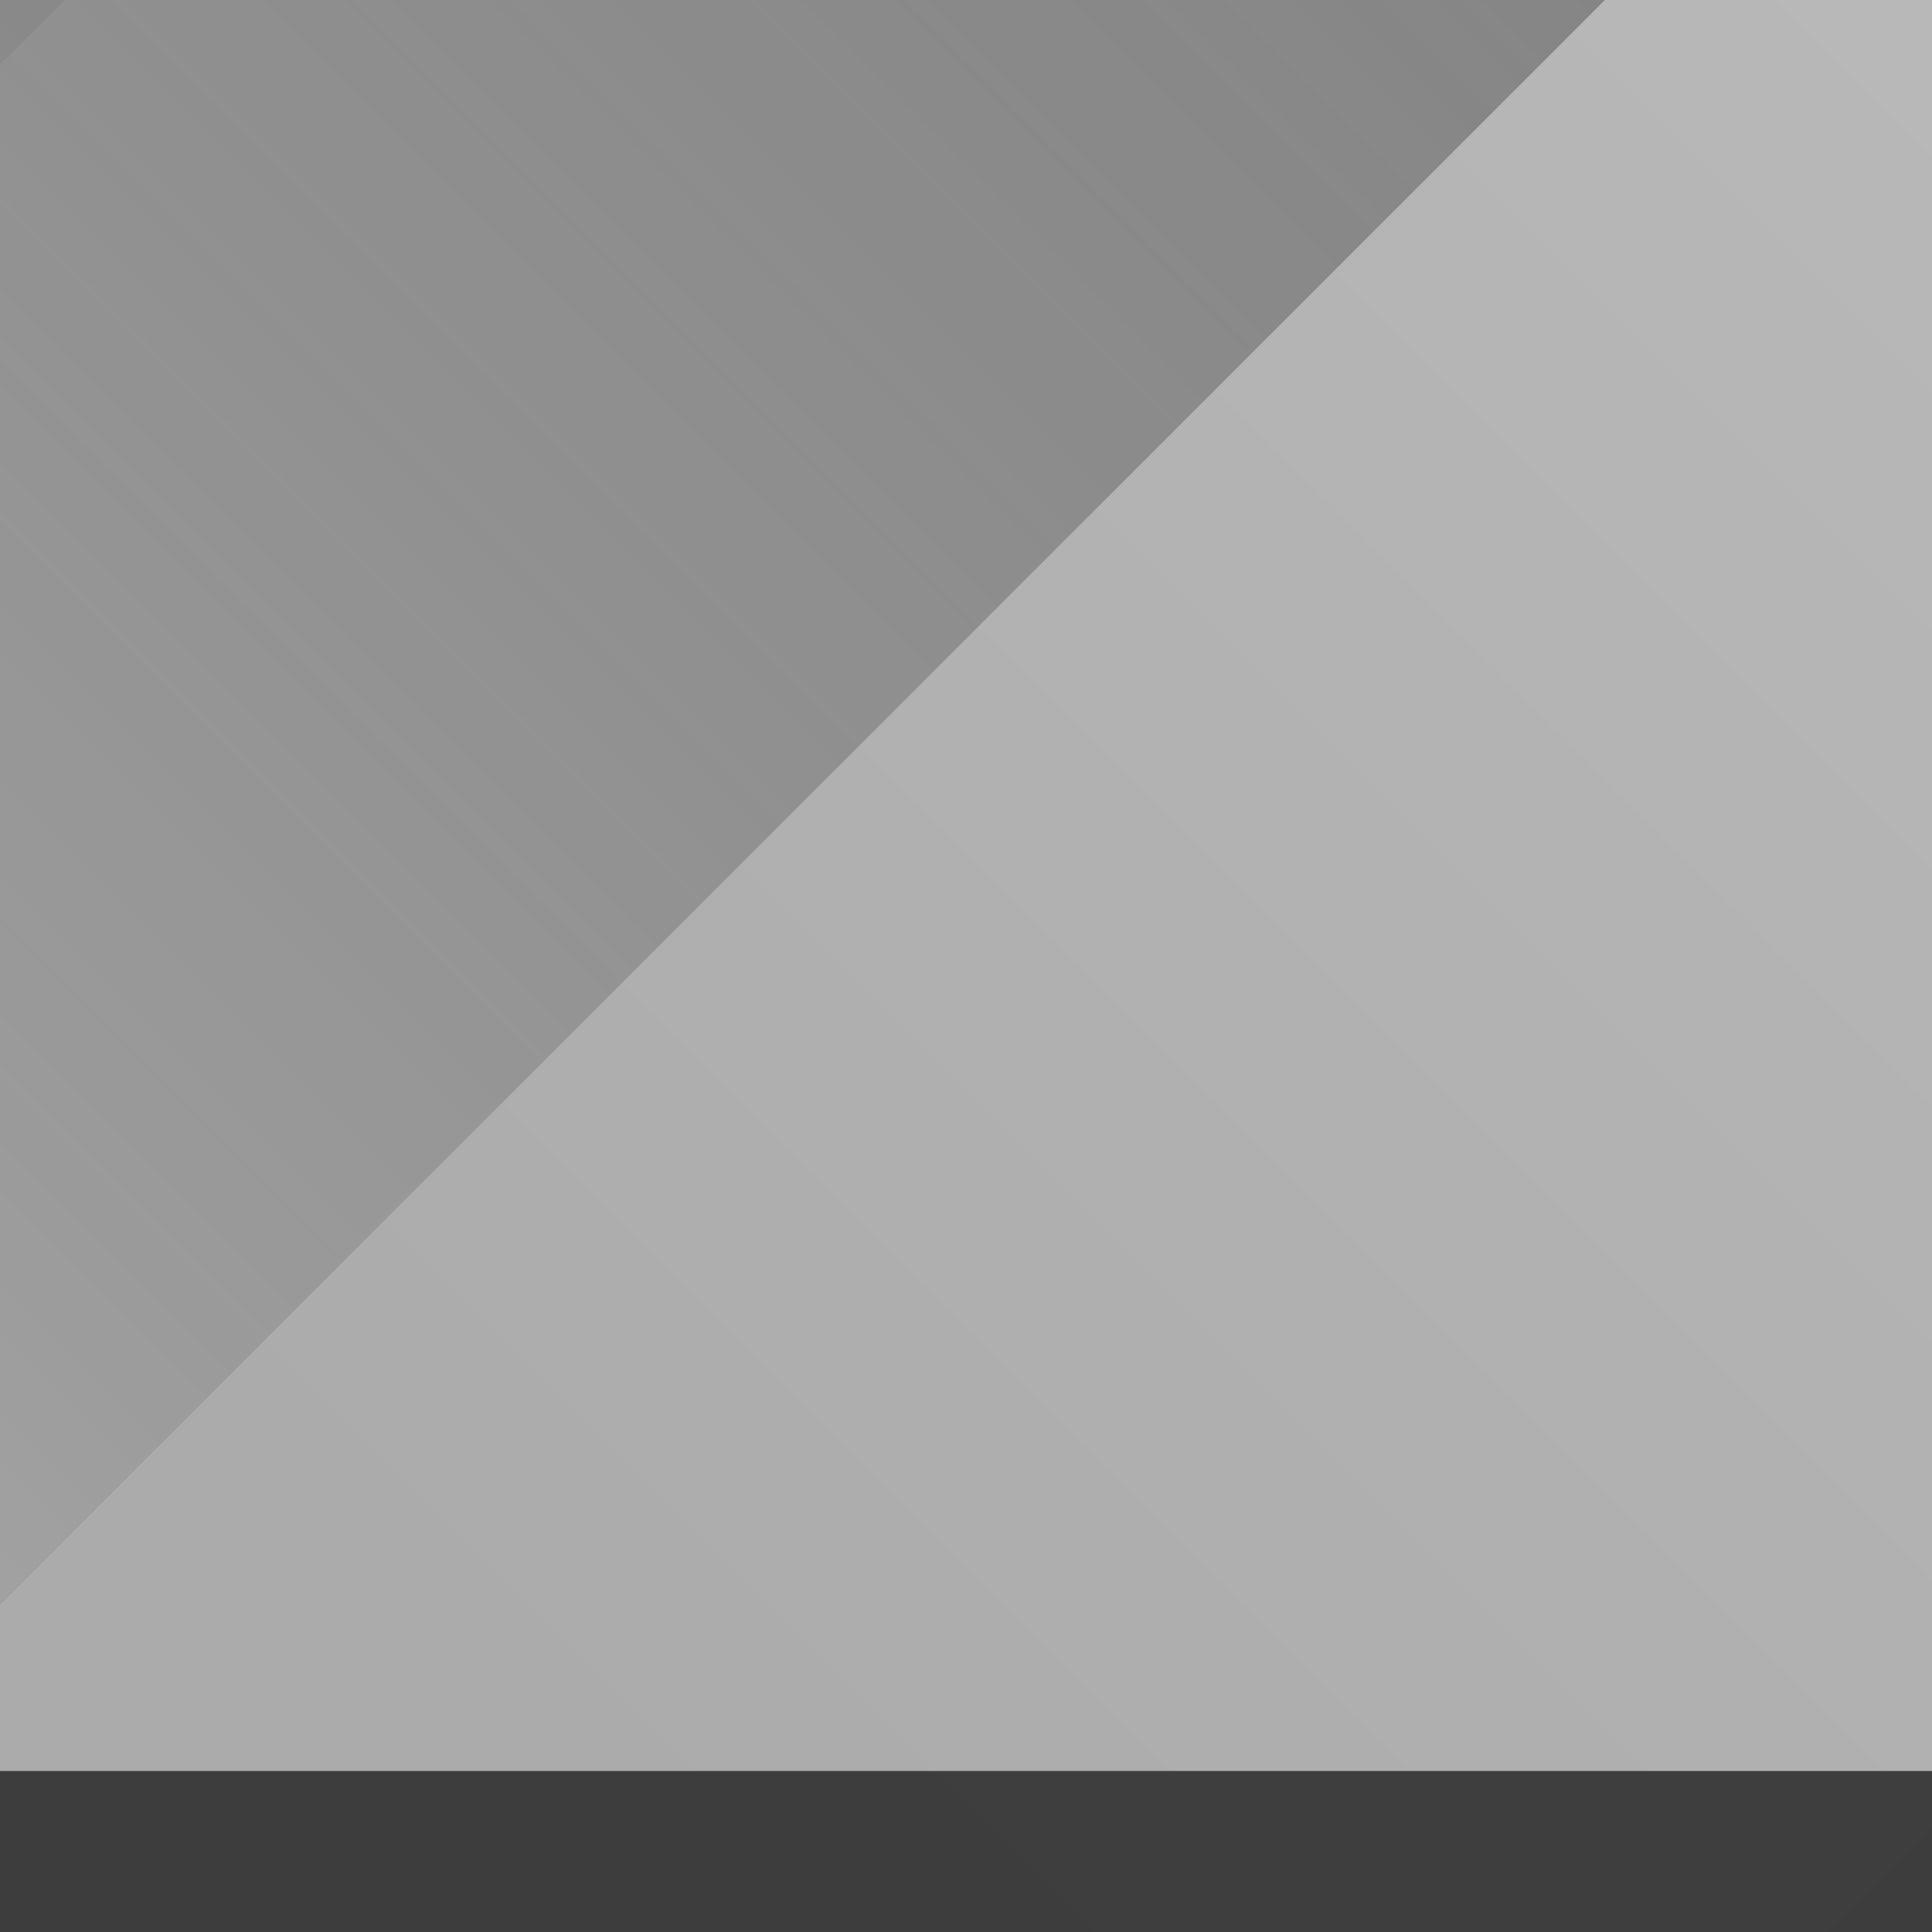
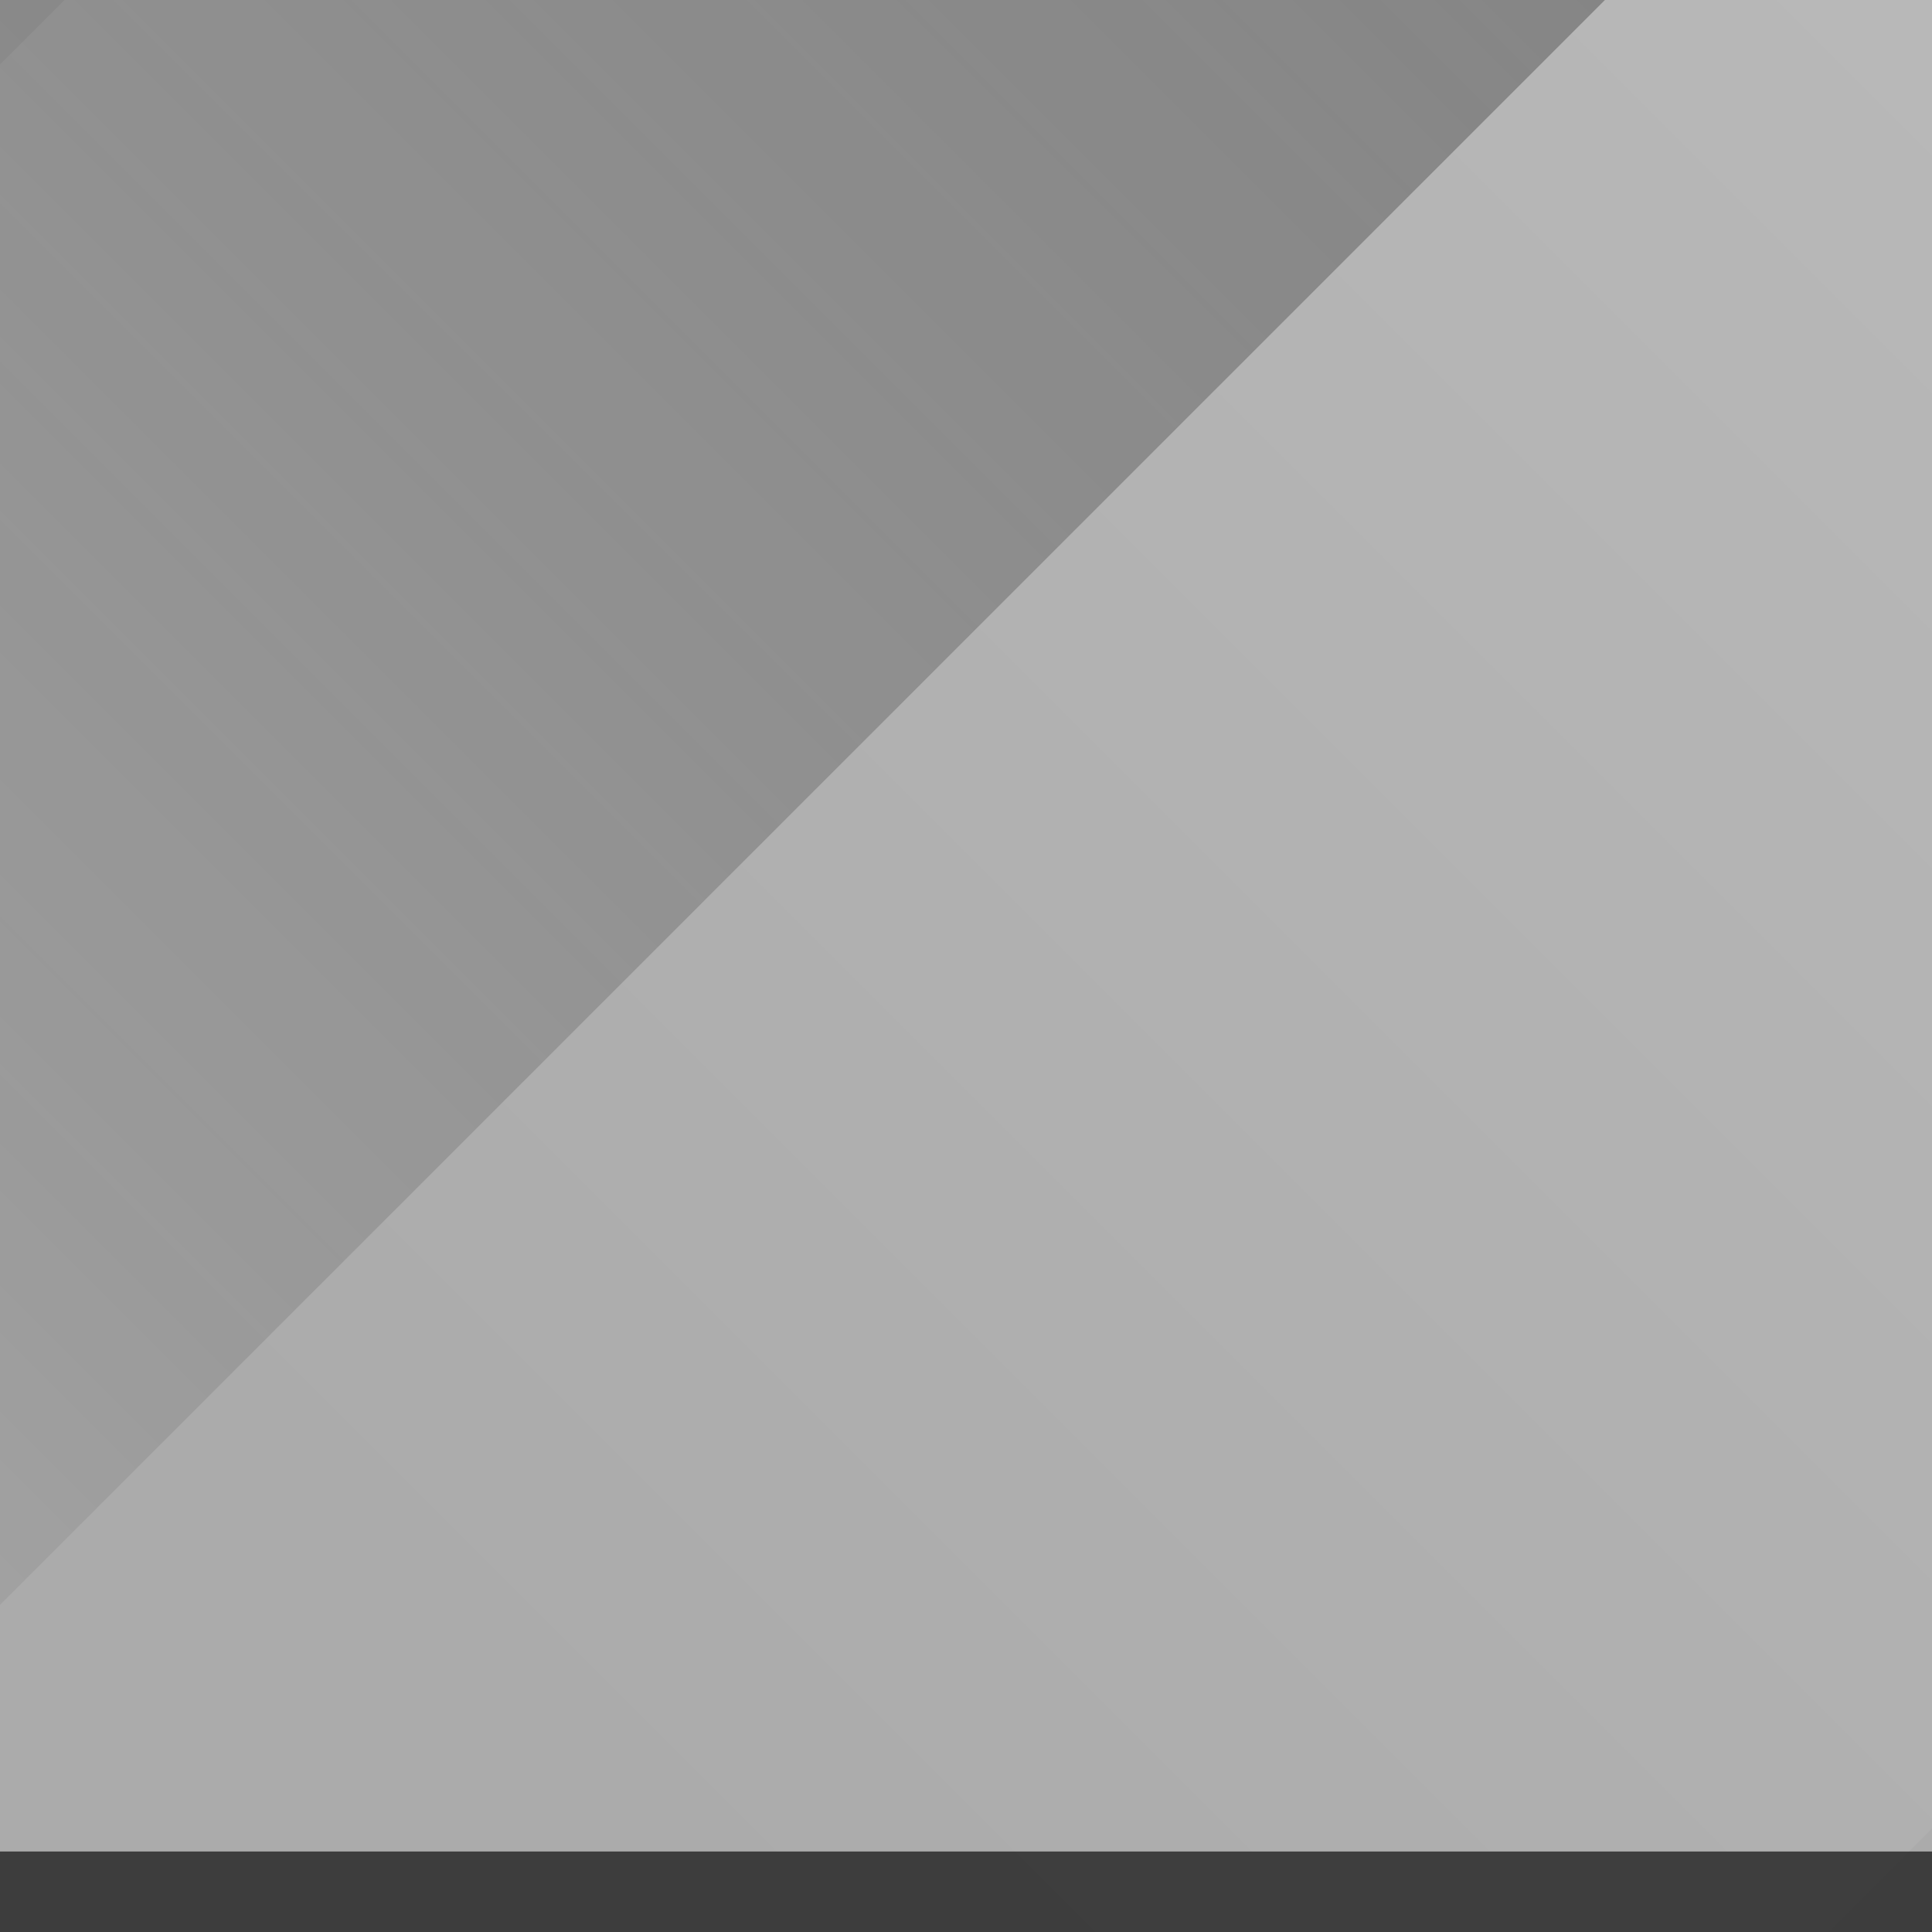
<svg xmlns="http://www.w3.org/2000/svg" xmlns:xlink="http://www.w3.org/1999/xlink" width="24" height="24" id="svg11300" version="1.0" style="display:inline;enable-background:new">
  <defs id="defs3">
    <linearGradient xlink:href="#linearGradient878" id="linearGradient880" x1="0.097" y1="289.295" x2="29" y2="289.295" gradientUnits="userSpaceOnUse" gradientTransform="matrix(1.226325,0,0,2.921982,179.4415,-1046.667)" />
    <linearGradient id="linearGradient878">
      <stop style="stop-color:#000000;stop-opacity:1;" offset="0" id="stop874" />
      <stop style="stop-color:#000000;stop-opacity:0;" offset="1" id="stop876" />
    </linearGradient>
    <linearGradient xlink:href="#linearGradient846" id="linearGradient848" x1="0" y1="289" x2="24" y2="289" gradientUnits="userSpaceOnUse" gradientTransform="matrix(1.475701,0,0,1.475701,170.2105,-638.4381)" />
    <linearGradient id="linearGradient846">
      <stop style="stop-color:#ffffff;stop-opacity:1;" offset="0" id="stop842" />
      <stop style="stop-color:#ffffff;stop-opacity:0;" offset="1" id="stop844" />
    </linearGradient>
  </defs>
  <g style="display:inline" id="layer1" transform="translate(0,-276)">
    <rect style="display:inline;opacity:0.45;fill:#444444;fill-opacity:1;stroke:none;stroke-width:1;enable-background:new" id="rect5315" width="24" height="24" x="-24" y="276" transform="scale(-1,1)" />
    <rect style="display:inline;opacity:0.35;fill:url(#linearGradient880);fill-opacity:1;stroke-width:0.206;paint-order:markers fill stroke;enable-background:new" id="rect840-5" width="35.444" height="15.811" x="179.561" y="-209.259" transform="rotate(135)" />
    <rect style="display:inline;opacity:0.2;fill:url(#linearGradient848);fill-opacity:1;stroke-width:0.295;paint-order:markers fill stroke;enable-background:new" id="rect840" width="35.417" height="32.465" x="170.21" y="-228.193" transform="rotate(135)" />
-     <rect y="298" x="-24" height="2" width="24" id="rect5319-3" style="display:inline;opacity:0.8;fill:#222222;fill-opacity:1;stroke:none;stroke-width:1.414;enable-background:new" transform="scale(-1,1)" />
+     <rect y="299" x="-24" height="1" width="24" id="rect5319-3" style="display:inline;opacity:0.8;fill:#222222;fill-opacity:1;stroke:none;stroke-width:1;enable-background:new" transform="scale(-1,1)" />
  </g>
</svg>
